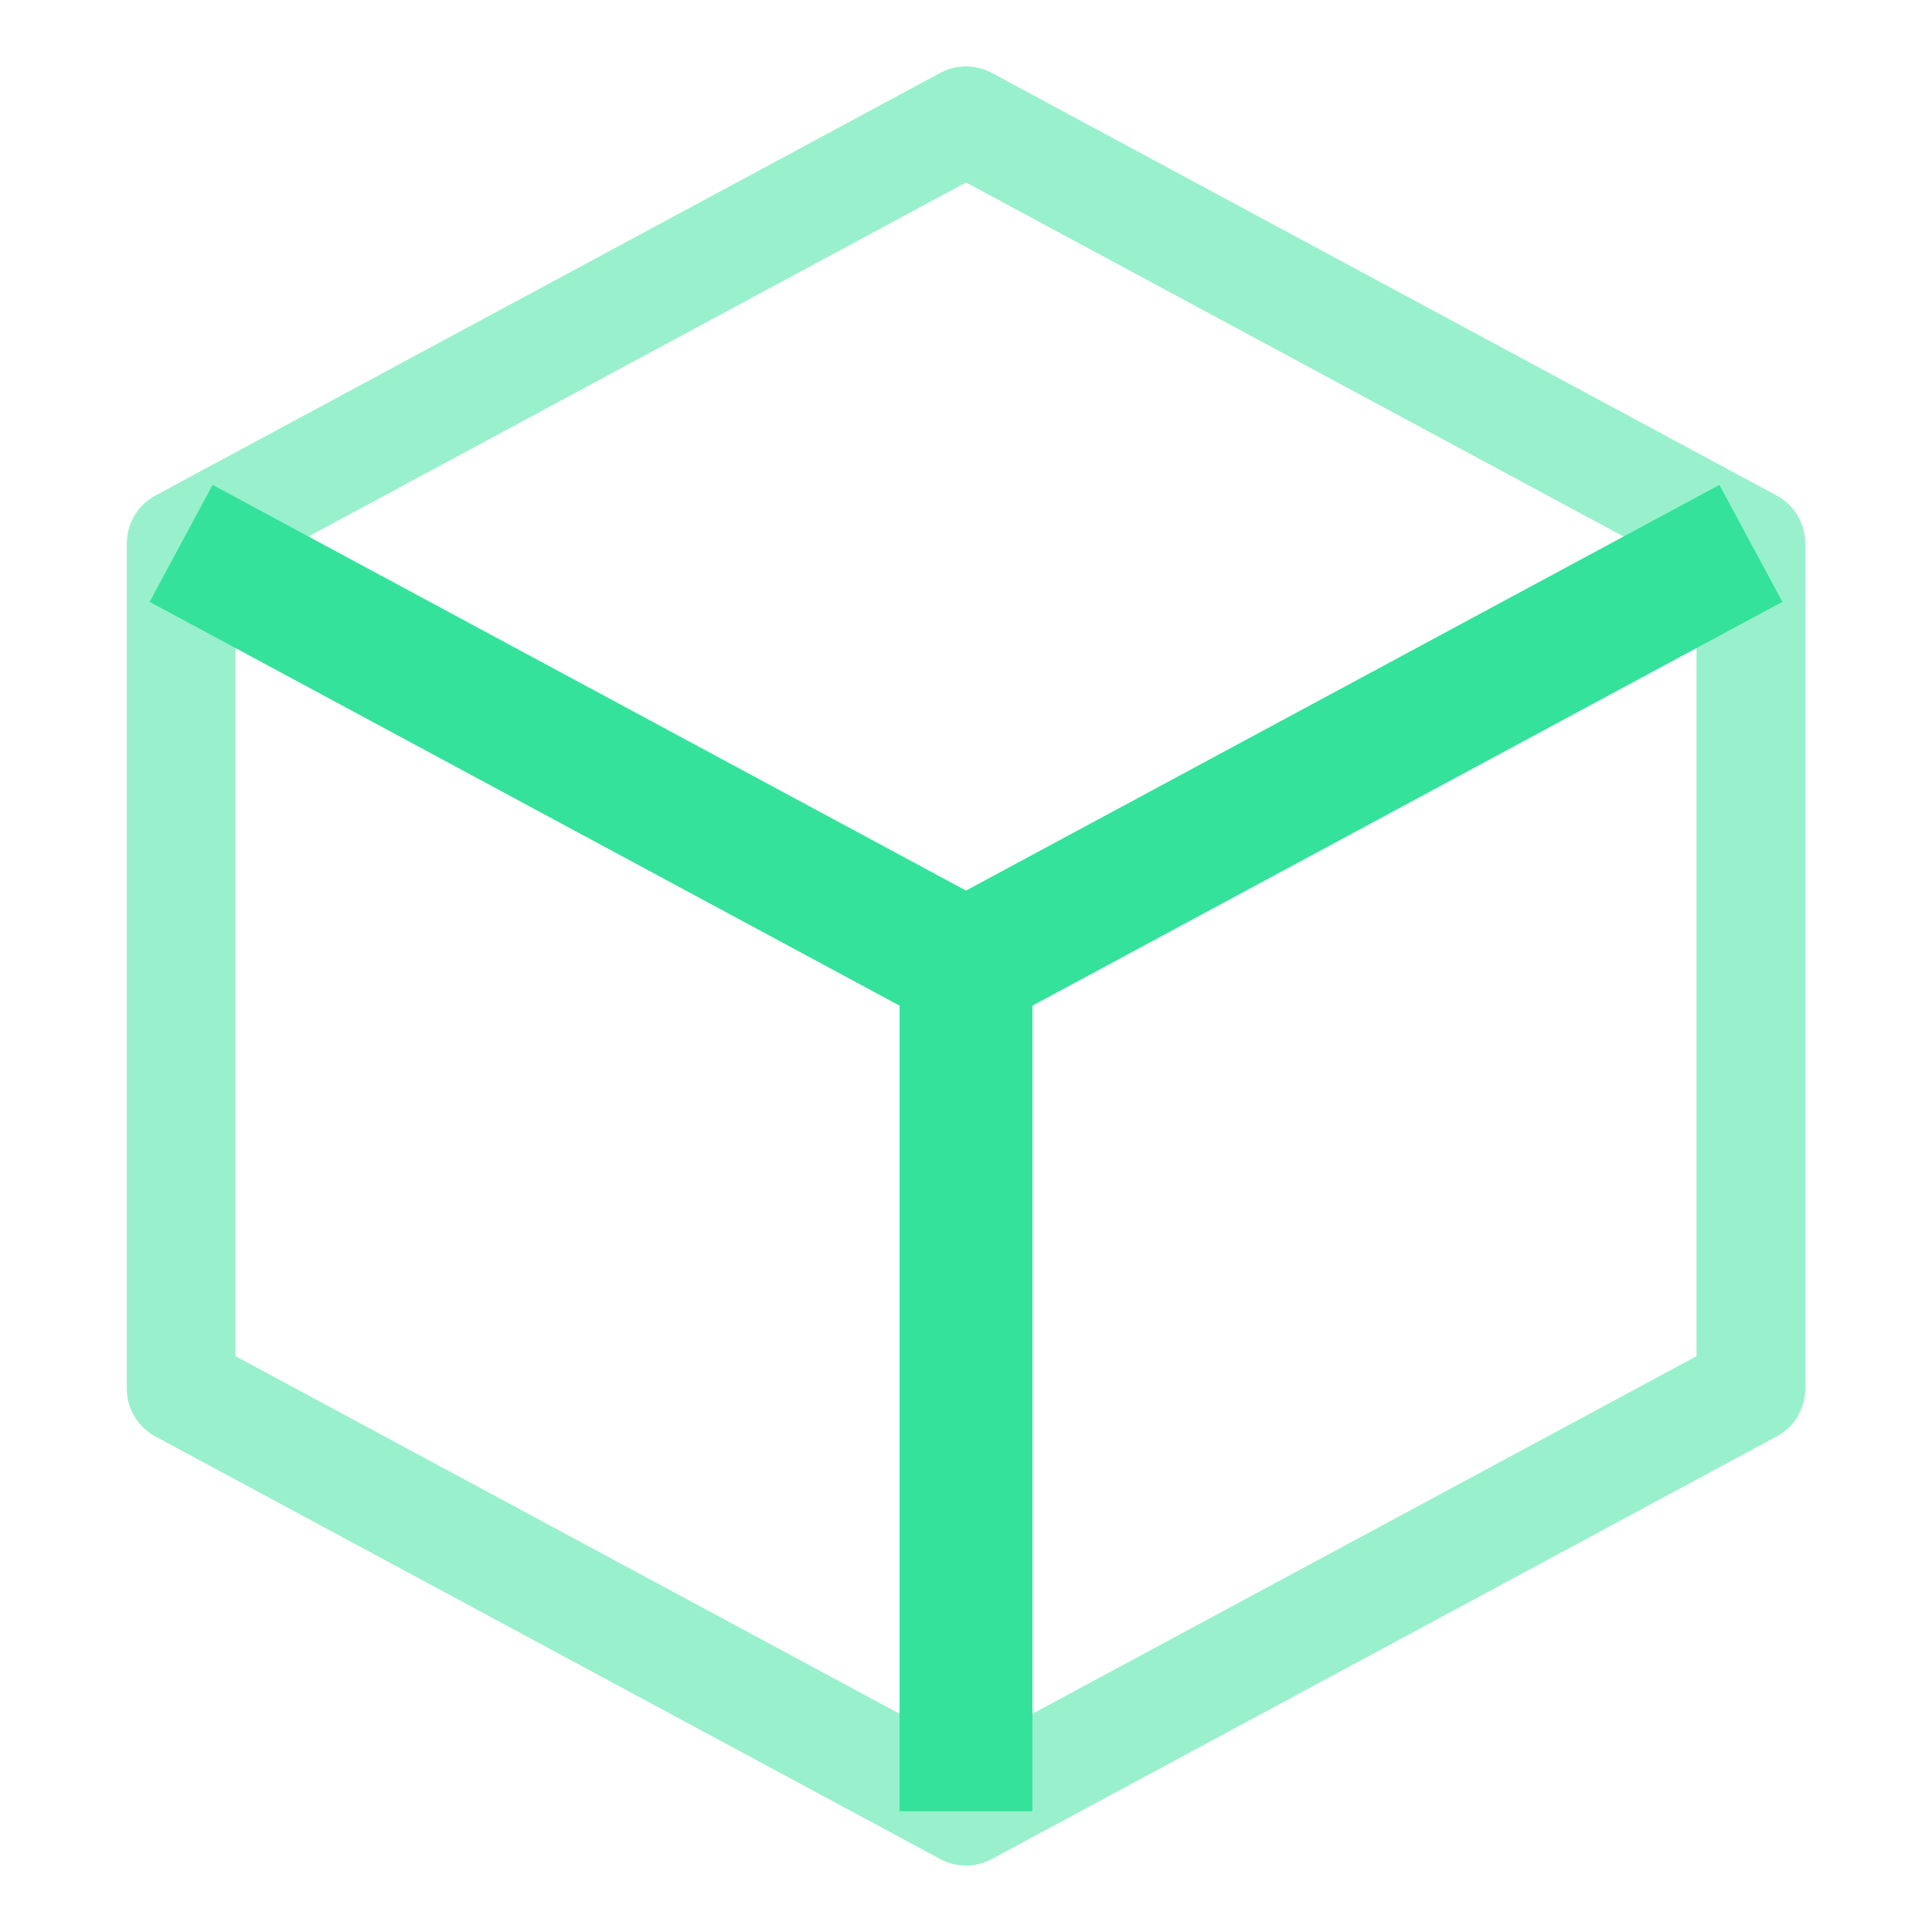
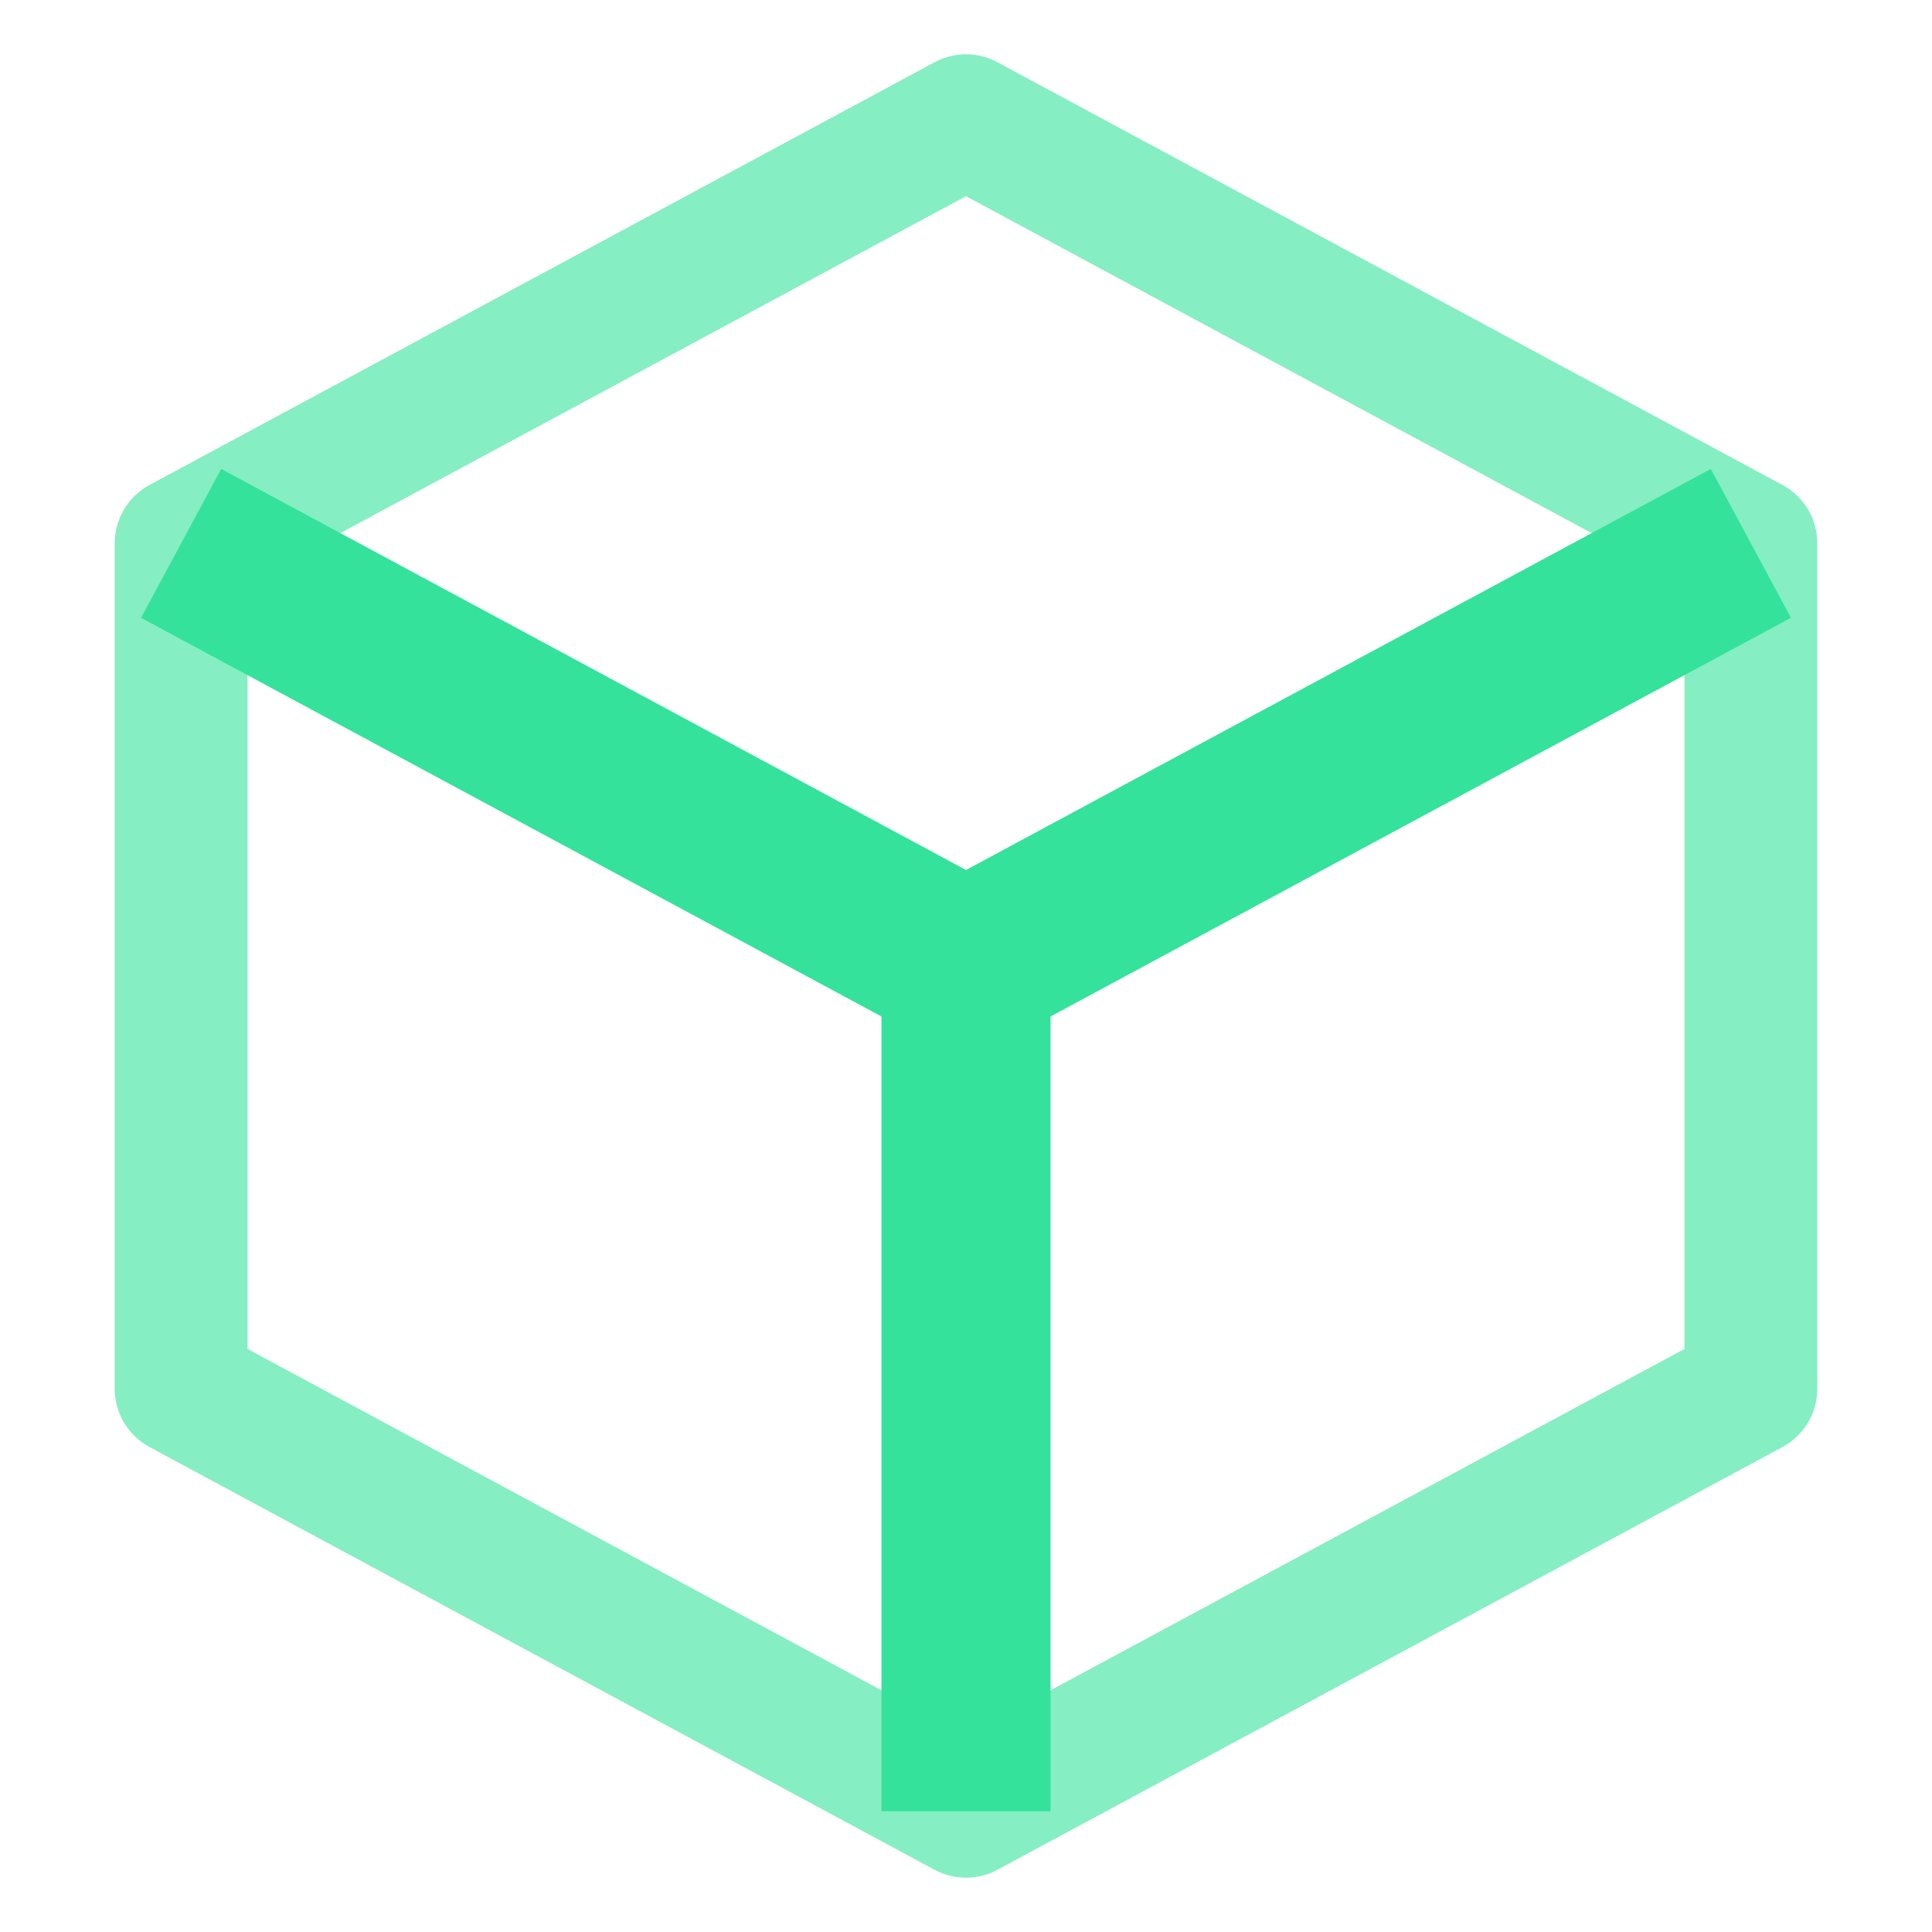
<svg xmlns="http://www.w3.org/2000/svg" width="32" height="32" viewBox="0 0 32 32" fill="none">
-   <path d="M16 2 29 9v14L16 30 3 23V9L16 2Z" stroke="#34e29b" stroke-width="1.8" stroke-linejoin="round" opacity="0.5" />
-   <path d="M3 9 16 16 29 9M16 16V30" stroke="#34e29b" stroke-width="2.2" stroke-linejoin="round" />
+   <path d="M16 2 29 9v14L16 30 3 23V9L16 2Z" stroke="#34e29b" stroke-width="2.2" stroke-linejoin="round" opacity="0.6" />
+   <path d="M3 9 16 16 29 9M16 16V30" stroke="#34e29b" stroke-width="2.8" stroke-linejoin="round" />
</svg>
